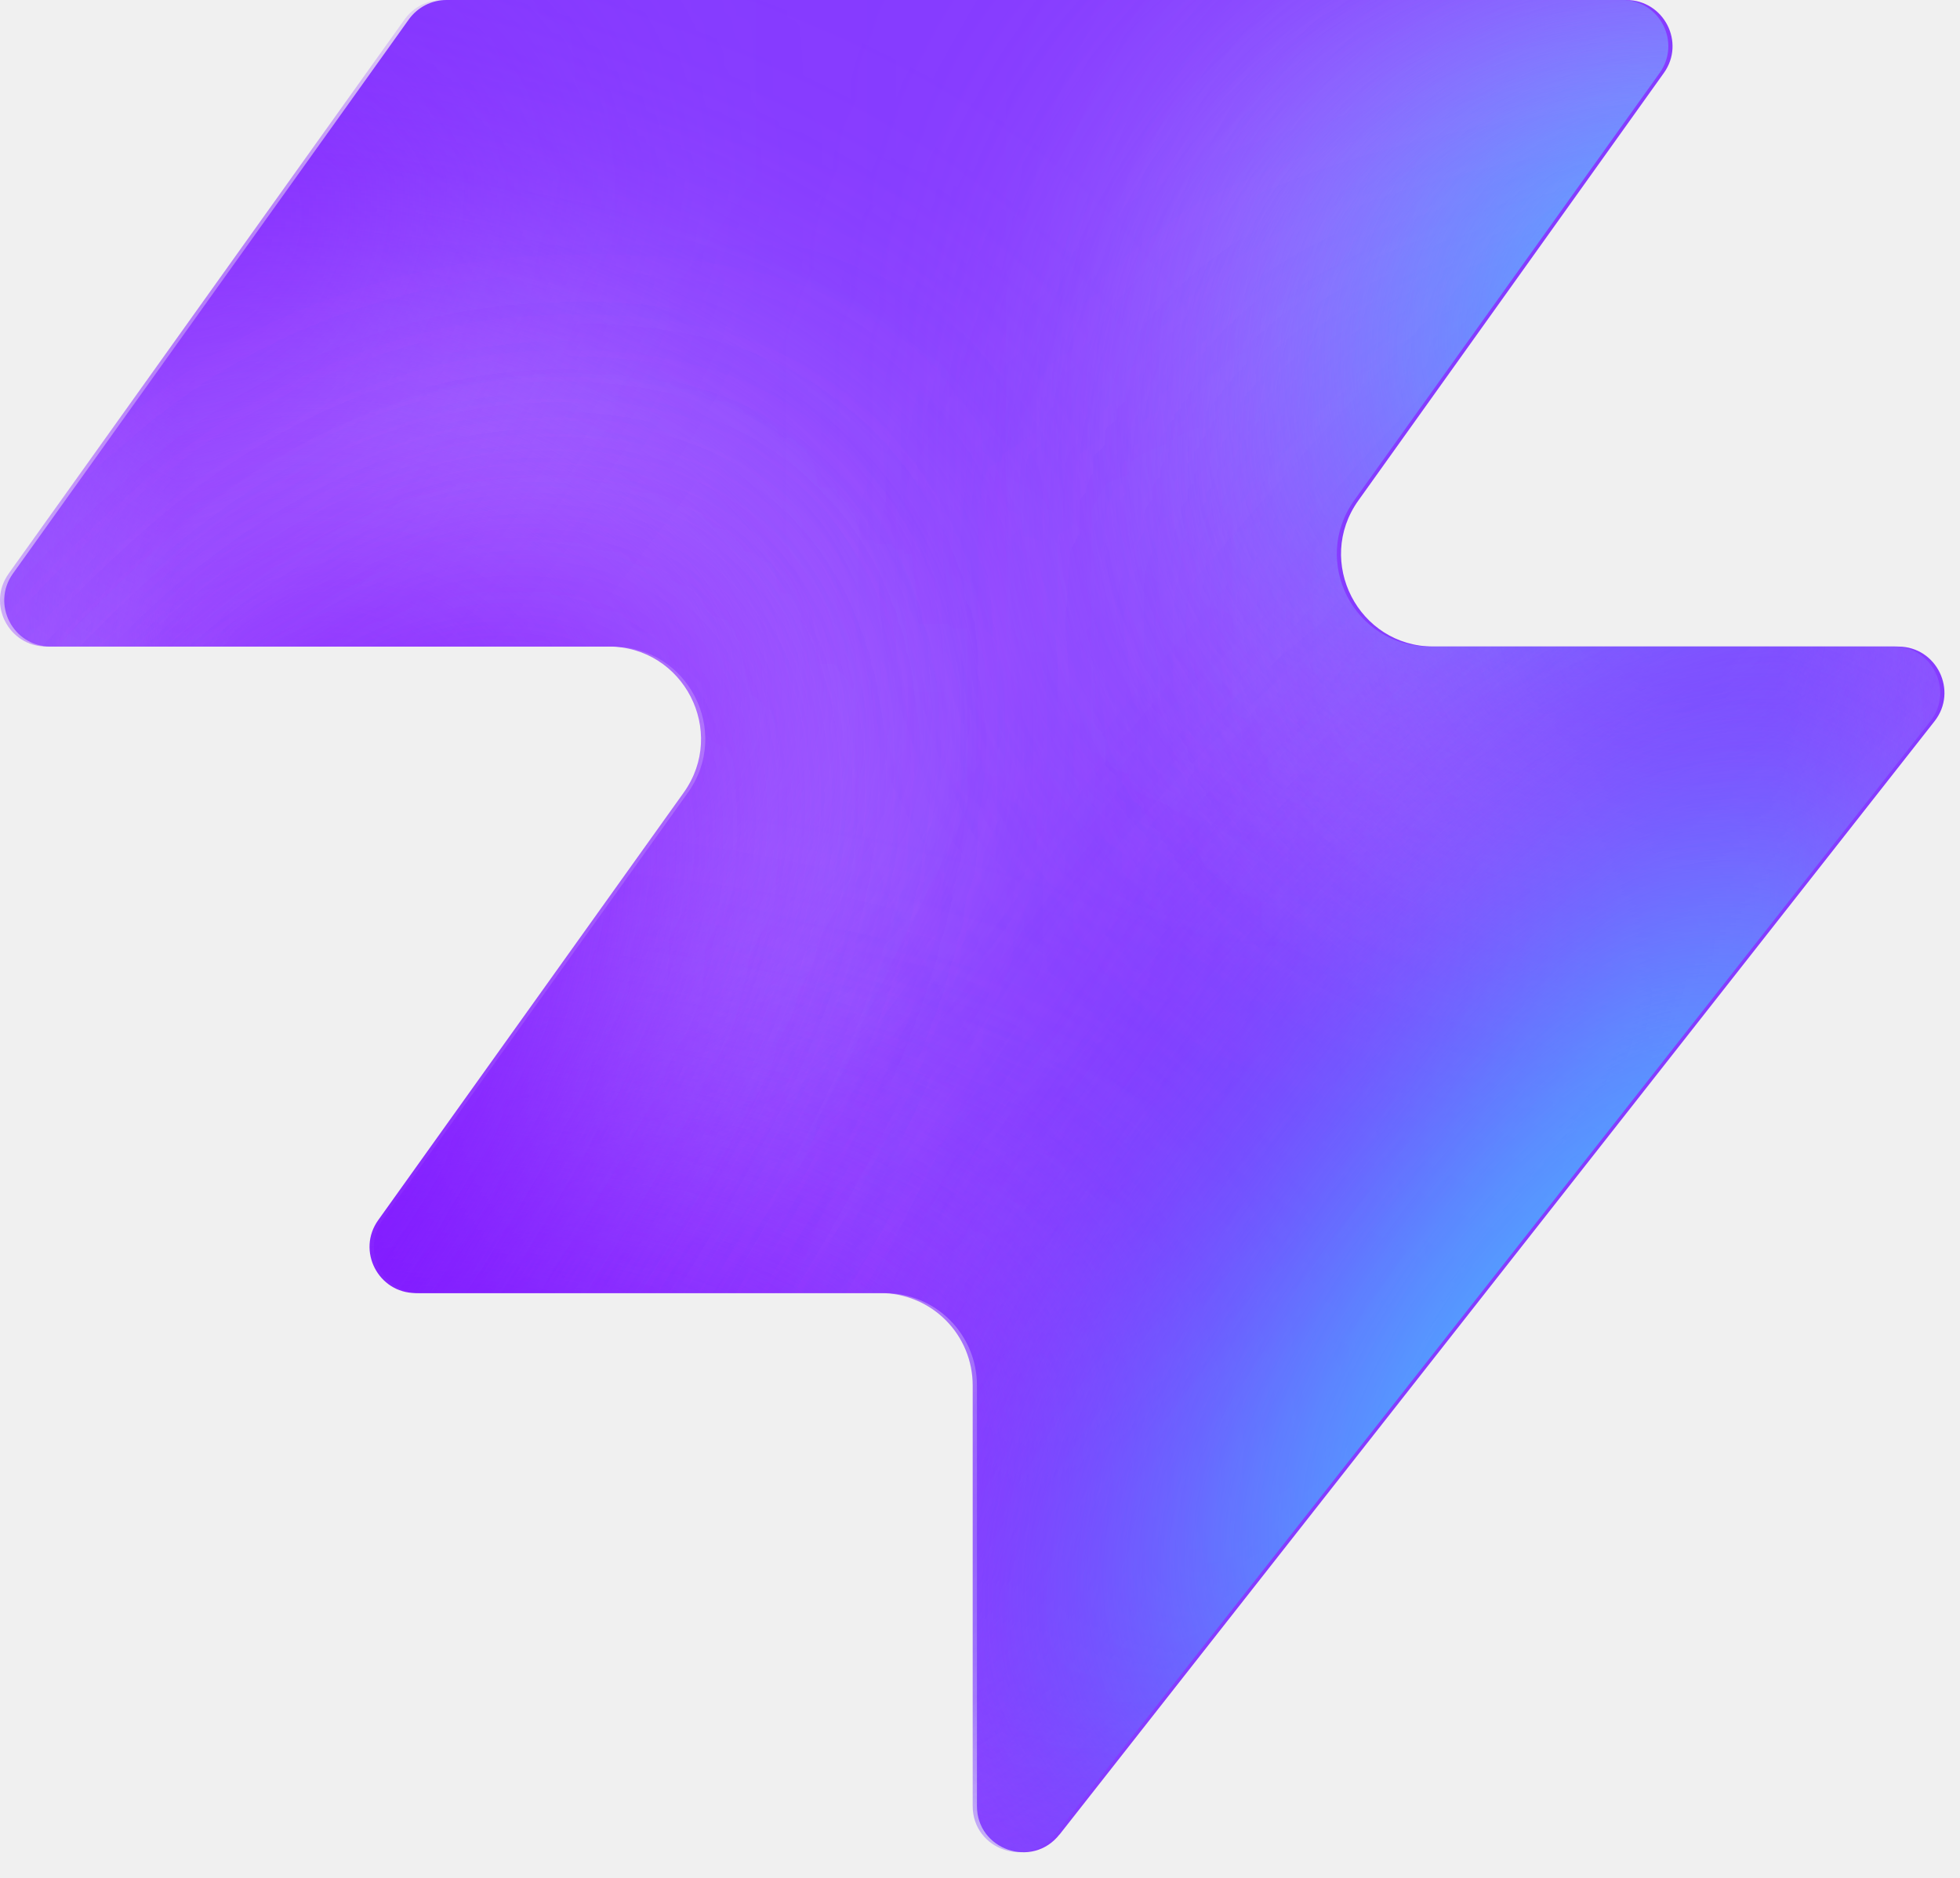
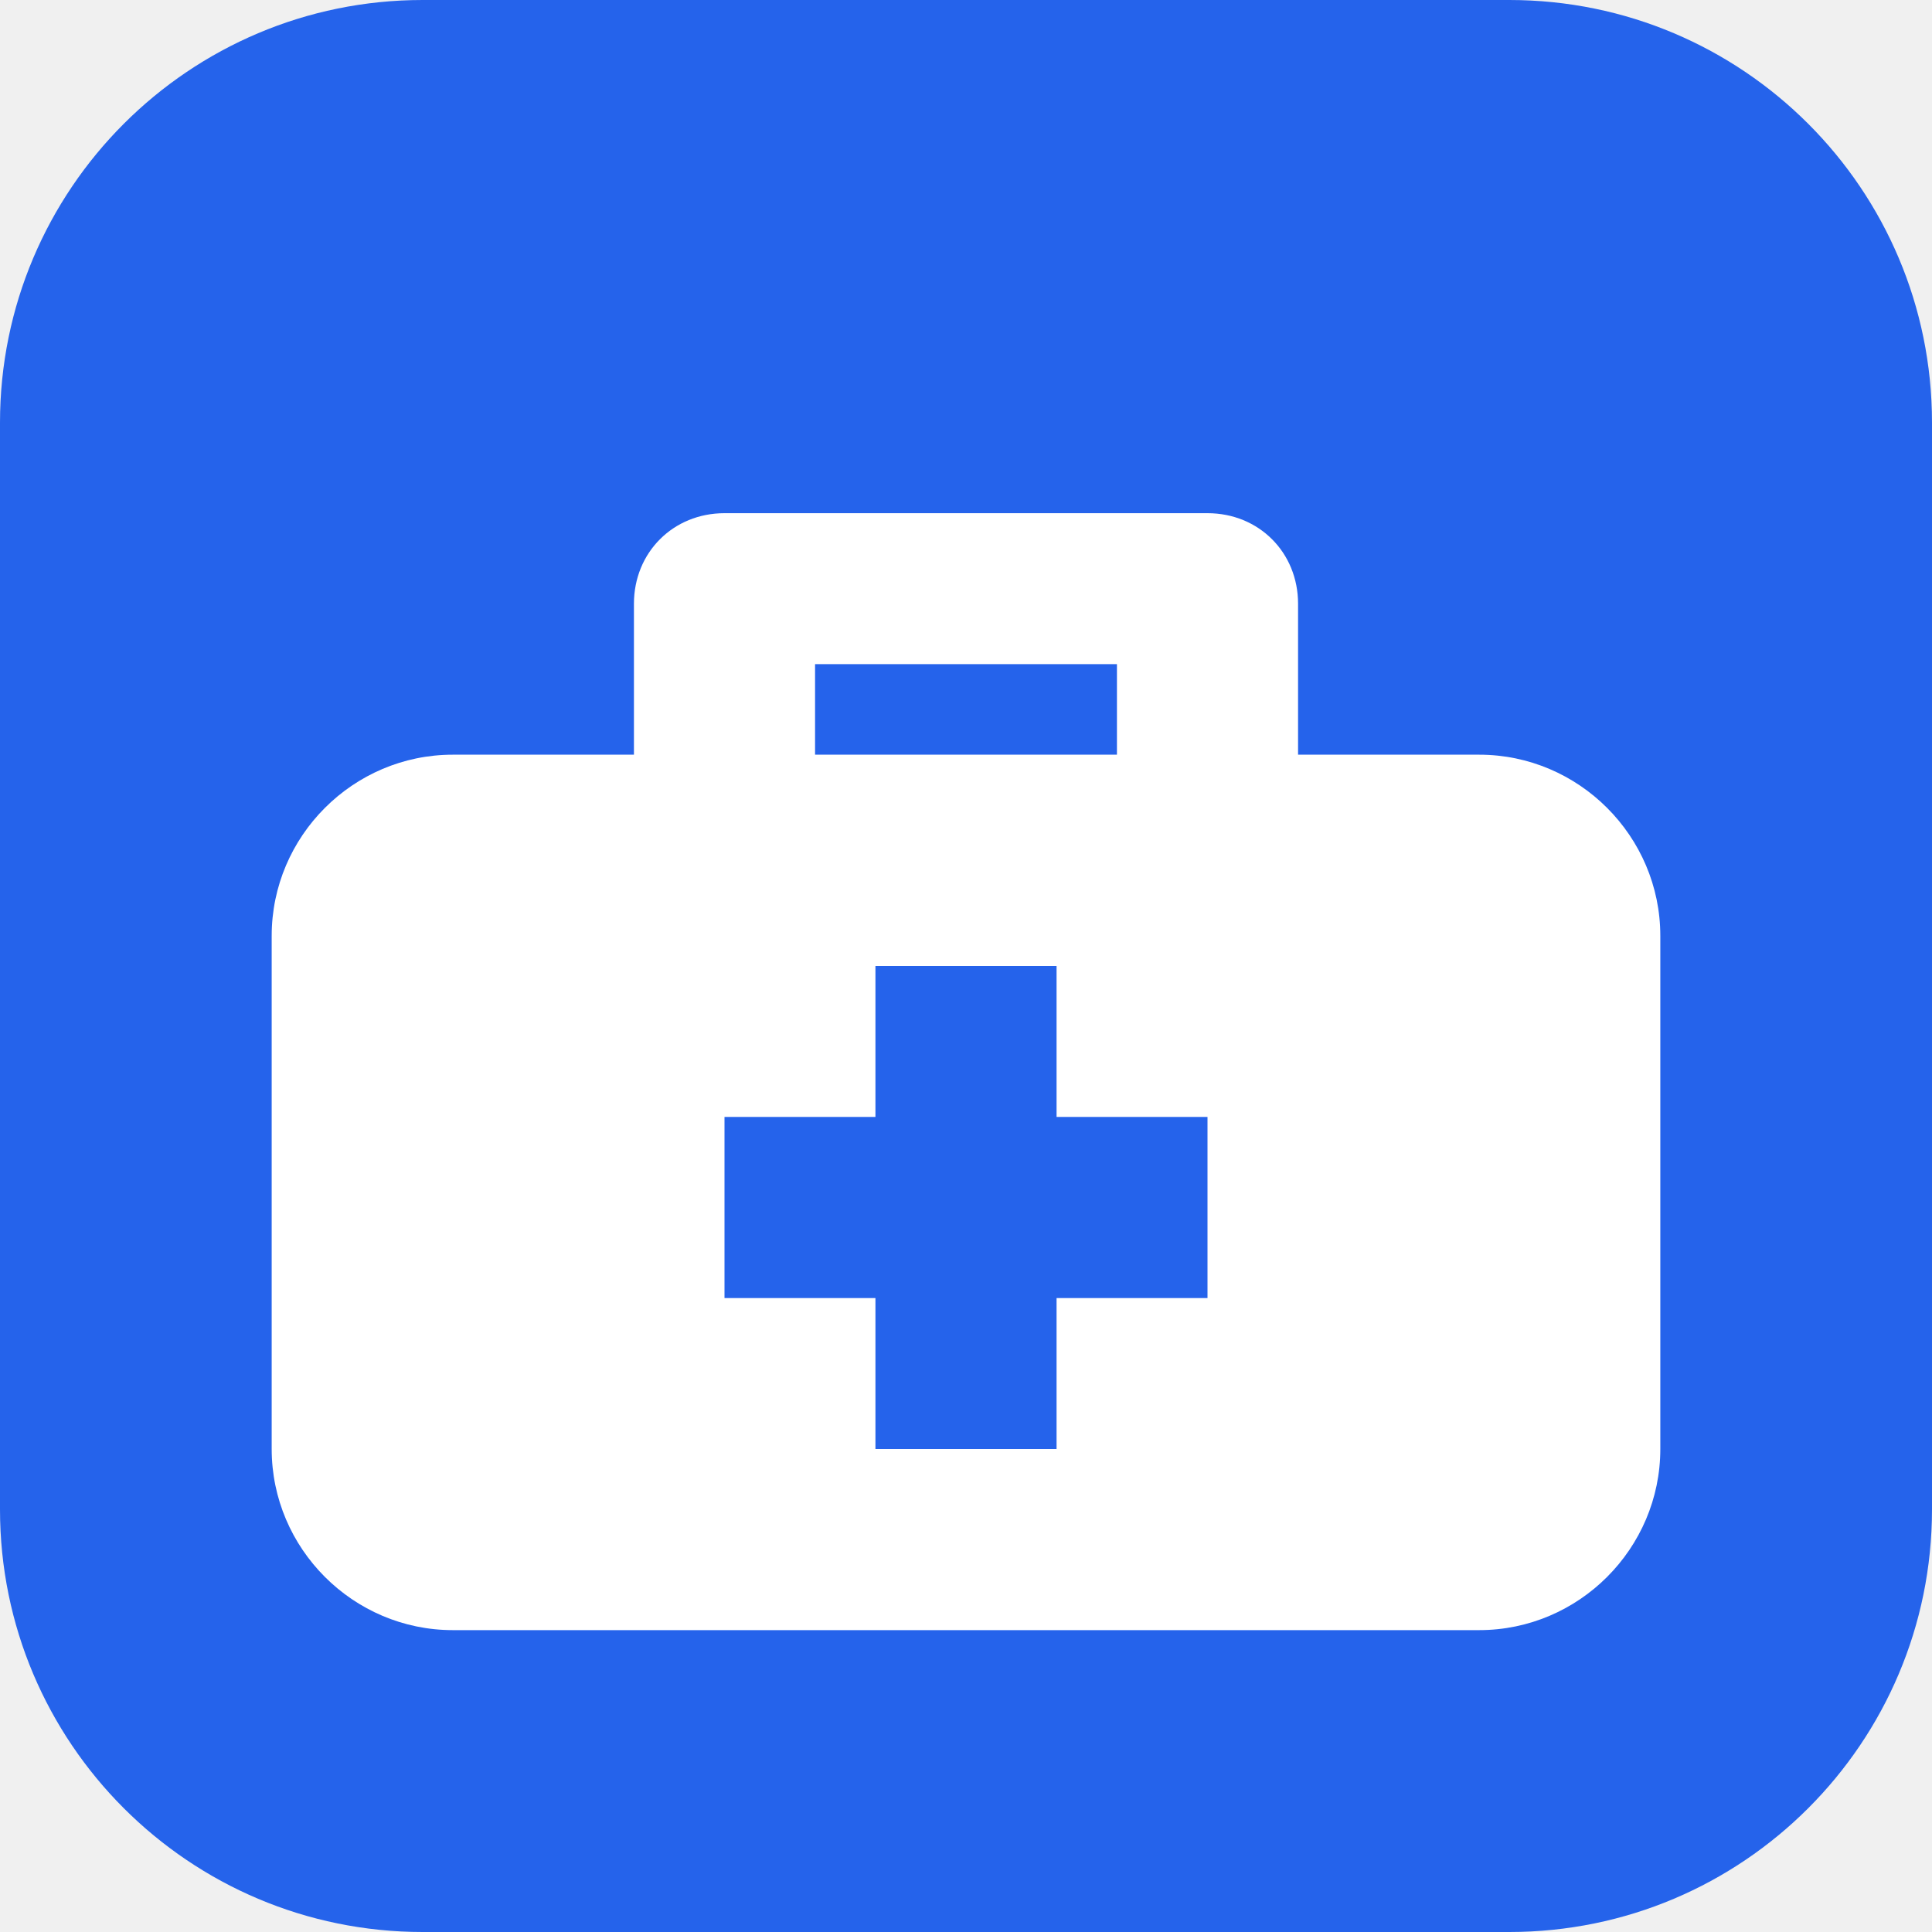
- <svg xmlns="http://www.w3.org/2000/svg" width="48" height="46" fill="none" viewBox="0 0 48 46">
-   <path fill="#863bff" d="M25.946 44.938c-.664.845-2.021.375-2.021-.698V33.937a2.26 2.26 0 0 0-2.262-2.262H10.287c-.92 0-1.456-1.04-.92-1.788l7.48-10.471c1.07-1.497 0-3.578-1.842-3.578H1.237c-.92 0-1.456-1.04-.92-1.788L10.013.474c.214-.297.556-.474.92-.474h28.894c.92 0 1.456 1.04.92 1.788l-7.48 10.471c-1.07 1.498 0 3.579 1.842 3.579h11.377c.943 0 1.473 1.088.89 1.83L25.947 44.94z" style="fill:#863bff;fill:color(display-p3 .525 .23 1);fill-opacity:1" />
-   <mask id="a" width="48" height="46" x="0" y="0" maskUnits="userSpaceOnUse" style="mask-type:alpha">
-     <path fill="#000" d="M25.842 44.938c-.664.844-2.021.375-2.021-.698V33.937a2.26 2.26 0 0 0-2.262-2.262H10.183c-.92 0-1.456-1.04-.92-1.788l7.48-10.471c1.07-1.498 0-3.579-1.842-3.579H1.133c-.92 0-1.456-1.04-.92-1.787L9.91.473c.214-.297.556-.474.92-.474h28.894c.92 0 1.456 1.04.92 1.788l-7.48 10.471c-1.07 1.498 0 3.578 1.842 3.578h11.377c.943 0 1.473 1.088.89 1.832L25.843 44.94z" style="fill:#000;fill-opacity:1" />
-   </mask>
-   <g mask="url(#a)">
-     <g filter="url(#b)">
-       <ellipse cx="5.508" cy="14.704" fill="#ede6ff" rx="5.508" ry="14.704" style="fill:#ede6ff;fill:color(display-p3 .927 .903 1);fill-opacity:1" transform="matrix(.00324 1 1 -.00324 -4.47 31.516)" />
-     </g>
-     <g filter="url(#c)">
-       <ellipse cx="10.399" cy="29.851" fill="#ede6ff" rx="10.399" ry="29.851" style="fill:#ede6ff;fill:color(display-p3 .927 .903 1);fill-opacity:1" transform="matrix(.00324 1 1 -.00324 -39.328 7.883)" />
-     </g>
-     <g filter="url(#d)">
-       <ellipse cx="5.508" cy="30.487" fill="#7e14ff" rx="5.508" ry="30.487" style="fill:#7e14ff;fill:color(display-p3 .492 .077 1);fill-opacity:1" transform="rotate(89.814 -25.913 -14.639)scale(1 -1)" />
-     </g>
-     <g filter="url(#e)">
-       <ellipse cx="5.508" cy="30.599" fill="#7e14ff" rx="5.508" ry="30.599" style="fill:#7e14ff;fill:color(display-p3 .492 .077 1);fill-opacity:1" transform="rotate(89.814 -32.644 -3.334)scale(1 -1)" />
-     </g>
-     <g filter="url(#f)">
-       <ellipse cx="5.508" cy="30.599" fill="#7e14ff" rx="5.508" ry="30.599" style="fill:#7e14ff;fill:color(display-p3 .492 .077 1);fill-opacity:1" transform="matrix(.00324 1 1 -.00324 -34.34 30.47)" />
-     </g>
-     <g filter="url(#g)">
-       <ellipse cx="14.072" cy="22.078" fill="#ede6ff" rx="14.072" ry="22.078" style="fill:#ede6ff;fill:color(display-p3 .927 .903 1);fill-opacity:1" transform="rotate(93.35 24.506 48.493)scale(-1 1)" />
-     </g>
-     <g filter="url(#h)">
-       <ellipse cx="3.47" cy="21.501" fill="#7e14ff" rx="3.47" ry="21.501" style="fill:#7e14ff;fill:color(display-p3 .492 .077 1);fill-opacity:1" transform="rotate(89.009 28.708 47.59)scale(-1 1)" />
-     </g>
-     <g filter="url(#i)">
-       <ellipse cx="3.47" cy="21.501" fill="#7e14ff" rx="3.47" ry="21.501" style="fill:#7e14ff;fill:color(display-p3 .492 .077 1);fill-opacity:1" transform="rotate(89.009 28.708 47.59)scale(-1 1)" />
-     </g>
-     <g filter="url(#j)">
-       <ellipse cx=".387" cy="8.972" fill="#7e14ff" rx="4.407" ry="29.108" style="fill:#7e14ff;fill:color(display-p3 .492 .077 1);fill-opacity:1" transform="rotate(39.51 .387 8.972)" />
-     </g>
-     <g filter="url(#k)">
-       <ellipse cx="47.523" cy="-6.092" fill="#7e14ff" rx="4.407" ry="29.108" style="fill:#7e14ff;fill:color(display-p3 .492 .077 1);fill-opacity:1" transform="rotate(37.892 47.523 -6.092)" />
-     </g>
-     <g filter="url(#l)">
-       <ellipse cx="41.412" cy="6.333" fill="#47bfff" rx="5.971" ry="9.665" style="fill:#47bfff;fill:color(display-p3 .28 .748 1);fill-opacity:1" transform="rotate(37.892 41.412 6.333)" />
-     </g>
-     <g filter="url(#m)">
-       <ellipse cx="-1.879" cy="38.332" fill="#7e14ff" rx="4.407" ry="29.108" style="fill:#7e14ff;fill:color(display-p3 .492 .077 1);fill-opacity:1" transform="rotate(37.892 -1.88 38.332)" />
-     </g>
-     <g filter="url(#n)">
-       <ellipse cx="-1.879" cy="38.332" fill="#7e14ff" rx="4.407" ry="29.108" style="fill:#7e14ff;fill:color(display-p3 .492 .077 1);fill-opacity:1" transform="rotate(37.892 -1.88 38.332)" />
-     </g>
-     <g filter="url(#o)">
-       <ellipse cx="35.651" cy="29.907" fill="#7e14ff" rx="4.407" ry="29.108" style="fill:#7e14ff;fill:color(display-p3 .492 .077 1);fill-opacity:1" transform="rotate(37.892 35.651 29.907)" />
-     </g>
-     <g filter="url(#p)">
-       <ellipse cx="38.418" cy="32.4" fill="#47bfff" rx="5.971" ry="15.297" style="fill:#47bfff;fill:color(display-p3 .28 .748 1);fill-opacity:1" transform="rotate(37.892 38.418 32.4)" />
-     </g>
-   </g>
-   <defs>
-     <filter id="b" width="60.045" height="41.654" x="-19.77" y="16.149" color-interpolation-filters="sRGB" filterUnits="userSpaceOnUse">
-       <feFlood flood-opacity="0" result="BackgroundImageFix" />
-       <feBlend in="SourceGraphic" in2="BackgroundImageFix" result="shape" />
-       <feGaussianBlur result="effect1_foregroundBlur_2002_17158" stdDeviation="7.659" />
-     </filter>
-     <filter id="c" width="90.34" height="51.437" x="-54.613" y="-7.533" color-interpolation-filters="sRGB" filterUnits="userSpaceOnUse">
-       <feFlood flood-opacity="0" result="BackgroundImageFix" />
-       <feBlend in="SourceGraphic" in2="BackgroundImageFix" result="shape" />
-       <feGaussianBlur result="effect1_foregroundBlur_2002_17158" stdDeviation="7.659" />
-     </filter>
-     <filter id="d" width="79.355" height="29.4" x="-49.64" y="2.03" color-interpolation-filters="sRGB" filterUnits="userSpaceOnUse">
-       <feFlood flood-opacity="0" result="BackgroundImageFix" />
-       <feBlend in="SourceGraphic" in2="BackgroundImageFix" result="shape" />
-       <feGaussianBlur result="effect1_foregroundBlur_2002_17158" stdDeviation="4.596" />
-     </filter>
-     <filter id="e" width="79.579" height="29.4" x="-45.045" y="20.029" color-interpolation-filters="sRGB" filterUnits="userSpaceOnUse">
-       <feFlood flood-opacity="0" result="BackgroundImageFix" />
-       <feBlend in="SourceGraphic" in2="BackgroundImageFix" result="shape" />
-       <feGaussianBlur result="effect1_foregroundBlur_2002_17158" stdDeviation="4.596" />
-     </filter>
-     <filter id="f" width="79.579" height="29.4" x="-43.513" y="21.178" color-interpolation-filters="sRGB" filterUnits="userSpaceOnUse">
-       <feFlood flood-opacity="0" result="BackgroundImageFix" />
-       <feBlend in="SourceGraphic" in2="BackgroundImageFix" result="shape" />
-       <feGaussianBlur result="effect1_foregroundBlur_2002_17158" stdDeviation="4.596" />
-     </filter>
-     <filter id="g" width="74.749" height="58.852" x="15.756" y="-17.901" color-interpolation-filters="sRGB" filterUnits="userSpaceOnUse">
-       <feFlood flood-opacity="0" result="BackgroundImageFix" />
-       <feBlend in="SourceGraphic" in2="BackgroundImageFix" result="shape" />
-       <feGaussianBlur result="effect1_foregroundBlur_2002_17158" stdDeviation="7.659" />
-     </filter>
-     <filter id="h" width="61.377" height="25.362" x="23.548" y="2.284" color-interpolation-filters="sRGB" filterUnits="userSpaceOnUse">
-       <feFlood flood-opacity="0" result="BackgroundImageFix" />
-       <feBlend in="SourceGraphic" in2="BackgroundImageFix" result="shape" />
-       <feGaussianBlur result="effect1_foregroundBlur_2002_17158" stdDeviation="4.596" />
-     </filter>
-     <filter id="i" width="61.377" height="25.362" x="23.548" y="2.284" color-interpolation-filters="sRGB" filterUnits="userSpaceOnUse">
-       <feFlood flood-opacity="0" result="BackgroundImageFix" />
-       <feBlend in="SourceGraphic" in2="BackgroundImageFix" result="shape" />
-       <feGaussianBlur result="effect1_foregroundBlur_2002_17158" stdDeviation="4.596" />
-     </filter>
-     <filter id="j" width="56.045" height="63.649" x="-27.636" y="-22.853" color-interpolation-filters="sRGB" filterUnits="userSpaceOnUse">
-       <feFlood flood-opacity="0" result="BackgroundImageFix" />
-       <feBlend in="SourceGraphic" in2="BackgroundImageFix" result="shape" />
-       <feGaussianBlur result="effect1_foregroundBlur_2002_17158" stdDeviation="4.596" />
-     </filter>
-     <filter id="k" width="54.814" height="64.646" x="20.116" y="-38.415" color-interpolation-filters="sRGB" filterUnits="userSpaceOnUse">
-       <feFlood flood-opacity="0" result="BackgroundImageFix" />
-       <feBlend in="SourceGraphic" in2="BackgroundImageFix" result="shape" />
-       <feGaussianBlur result="effect1_foregroundBlur_2002_17158" stdDeviation="4.596" />
-     </filter>
-     <filter id="l" width="33.541" height="35.313" x="24.641" y="-11.323" color-interpolation-filters="sRGB" filterUnits="userSpaceOnUse">
-       <feFlood flood-opacity="0" result="BackgroundImageFix" />
-       <feBlend in="SourceGraphic" in2="BackgroundImageFix" result="shape" />
-       <feGaussianBlur result="effect1_foregroundBlur_2002_17158" stdDeviation="4.596" />
-     </filter>
-     <filter id="m" width="54.814" height="64.646" x="-29.286" y="6.009" color-interpolation-filters="sRGB" filterUnits="userSpaceOnUse">
-       <feFlood flood-opacity="0" result="BackgroundImageFix" />
-       <feBlend in="SourceGraphic" in2="BackgroundImageFix" result="shape" />
-       <feGaussianBlur result="effect1_foregroundBlur_2002_17158" stdDeviation="4.596" />
-     </filter>
-     <filter id="n" width="54.814" height="64.646" x="-29.286" y="6.009" color-interpolation-filters="sRGB" filterUnits="userSpaceOnUse">
-       <feFlood flood-opacity="0" result="BackgroundImageFix" />
-       <feBlend in="SourceGraphic" in2="BackgroundImageFix" result="shape" />
-       <feGaussianBlur result="effect1_foregroundBlur_2002_17158" stdDeviation="4.596" />
-     </filter>
-     <filter id="o" width="54.814" height="64.646" x="8.244" y="-2.416" color-interpolation-filters="sRGB" filterUnits="userSpaceOnUse">
-       <feFlood flood-opacity="0" result="BackgroundImageFix" />
-       <feBlend in="SourceGraphic" in2="BackgroundImageFix" result="shape" />
-       <feGaussianBlur result="effect1_foregroundBlur_2002_17158" stdDeviation="4.596" />
-     </filter>
-     <filter id="p" width="39.409" height="43.623" x="18.713" y="10.588" color-interpolation-filters="sRGB" filterUnits="userSpaceOnUse">
-       <feFlood flood-opacity="0" result="BackgroundImageFix" />
-       <feBlend in="SourceGraphic" in2="BackgroundImageFix" result="shape" />
-       <feGaussianBlur result="effect1_foregroundBlur_2002_17158" stdDeviation="4.596" />
-     </filter>
-   </defs>
+ <svg xmlns="http://www.w3.org/2000/svg" viewBox="0 0 64 64">
+   <rect width="64" height="64" rx="14" fill="#2563eb" />
+   <path fill="#ffffff" d="M24 17h16c1.7 0 3 1.3 3 3v5h6c3.3 0 6 2.7 6 6v17c0 3.3-2.7 6-6 6H15c-3.3 0-6-2.7-6-6V31c0-3.3 2.7-6 6-6h6v-5c0-1.7 1.3-3 3-3Zm3 8h10v-3H27v3Z" />
+   <path fill="#2563eb" d="M29 32h6v5h5v6h-5v5h-6v-5h-5v-6h5v-5Z" />
</svg>
